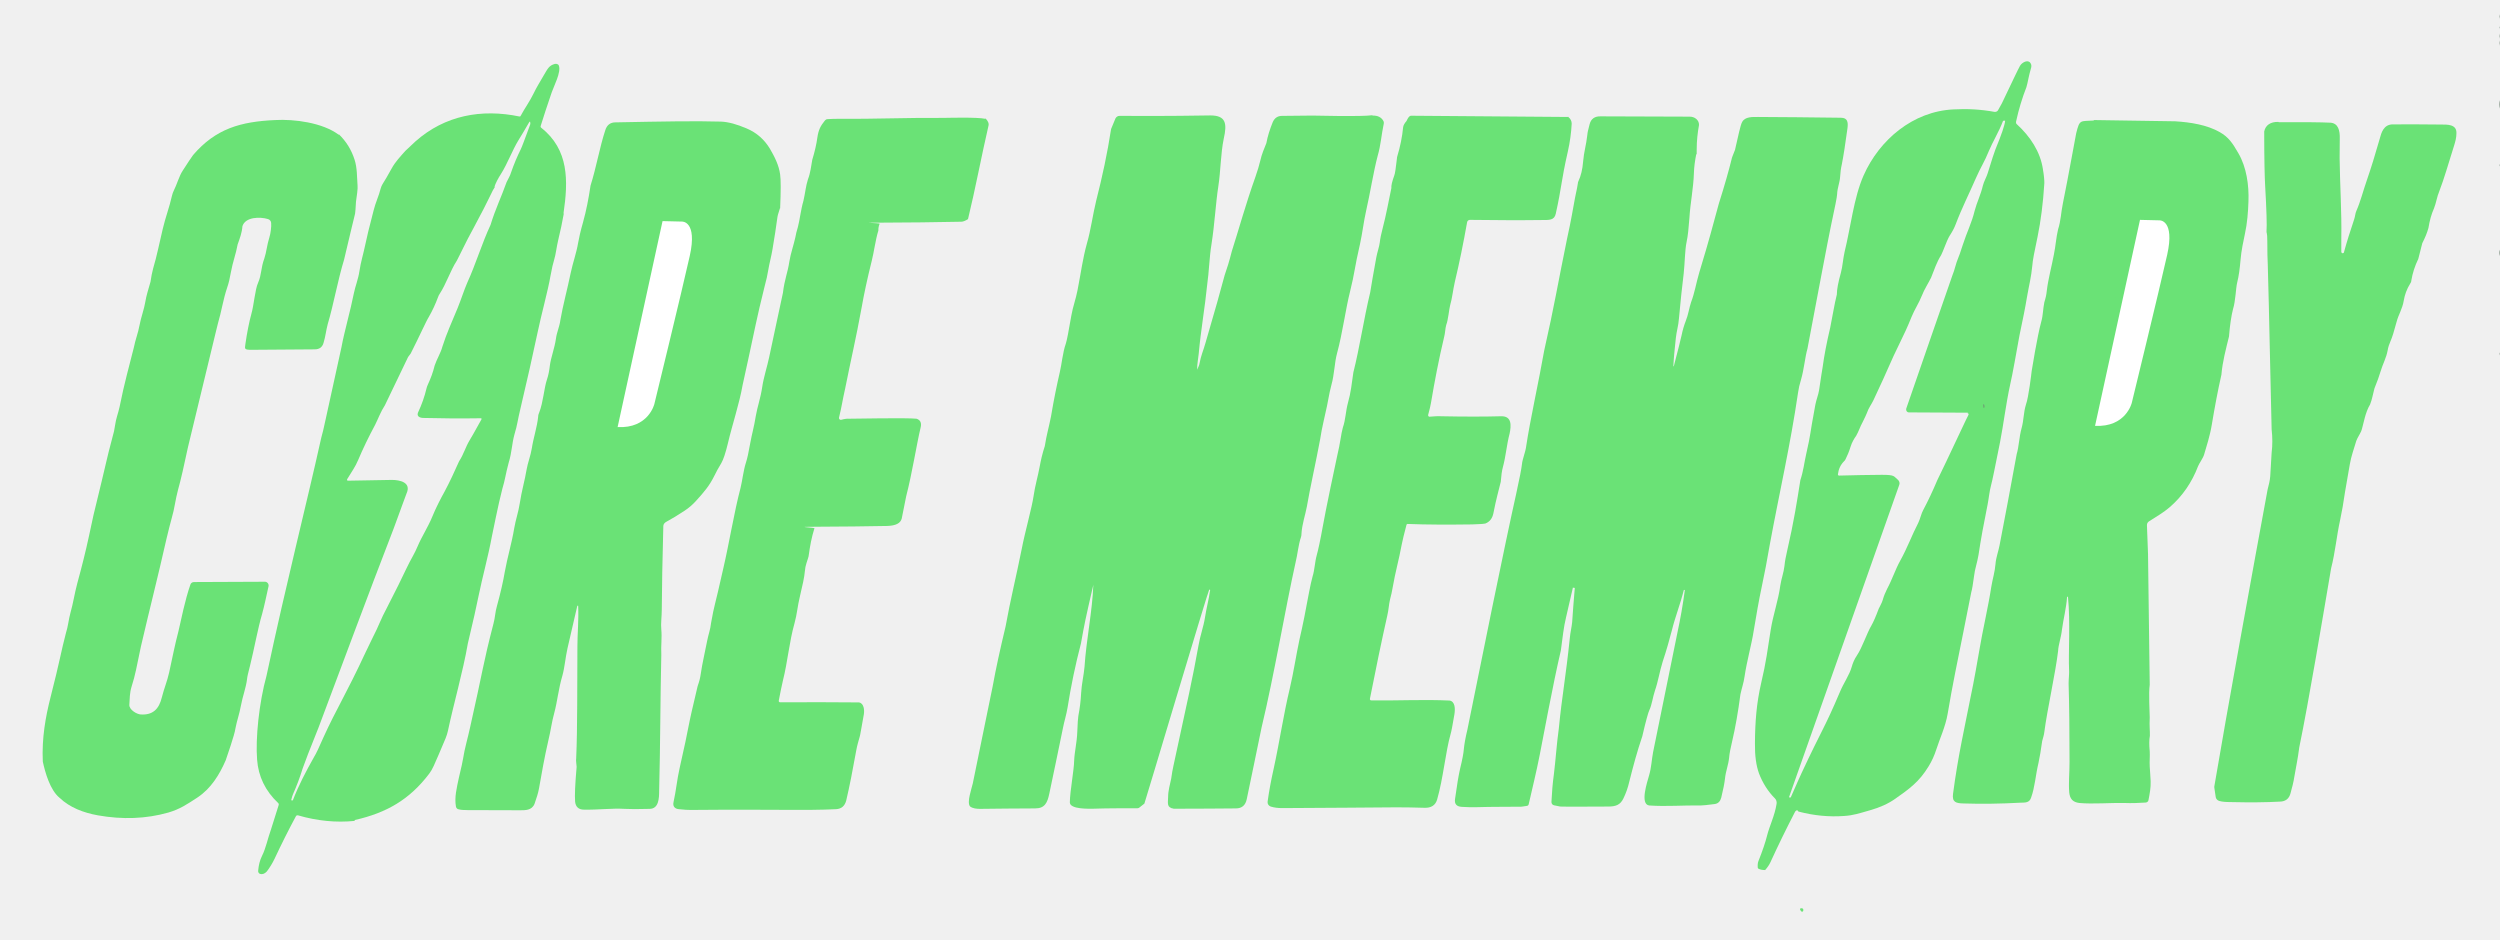
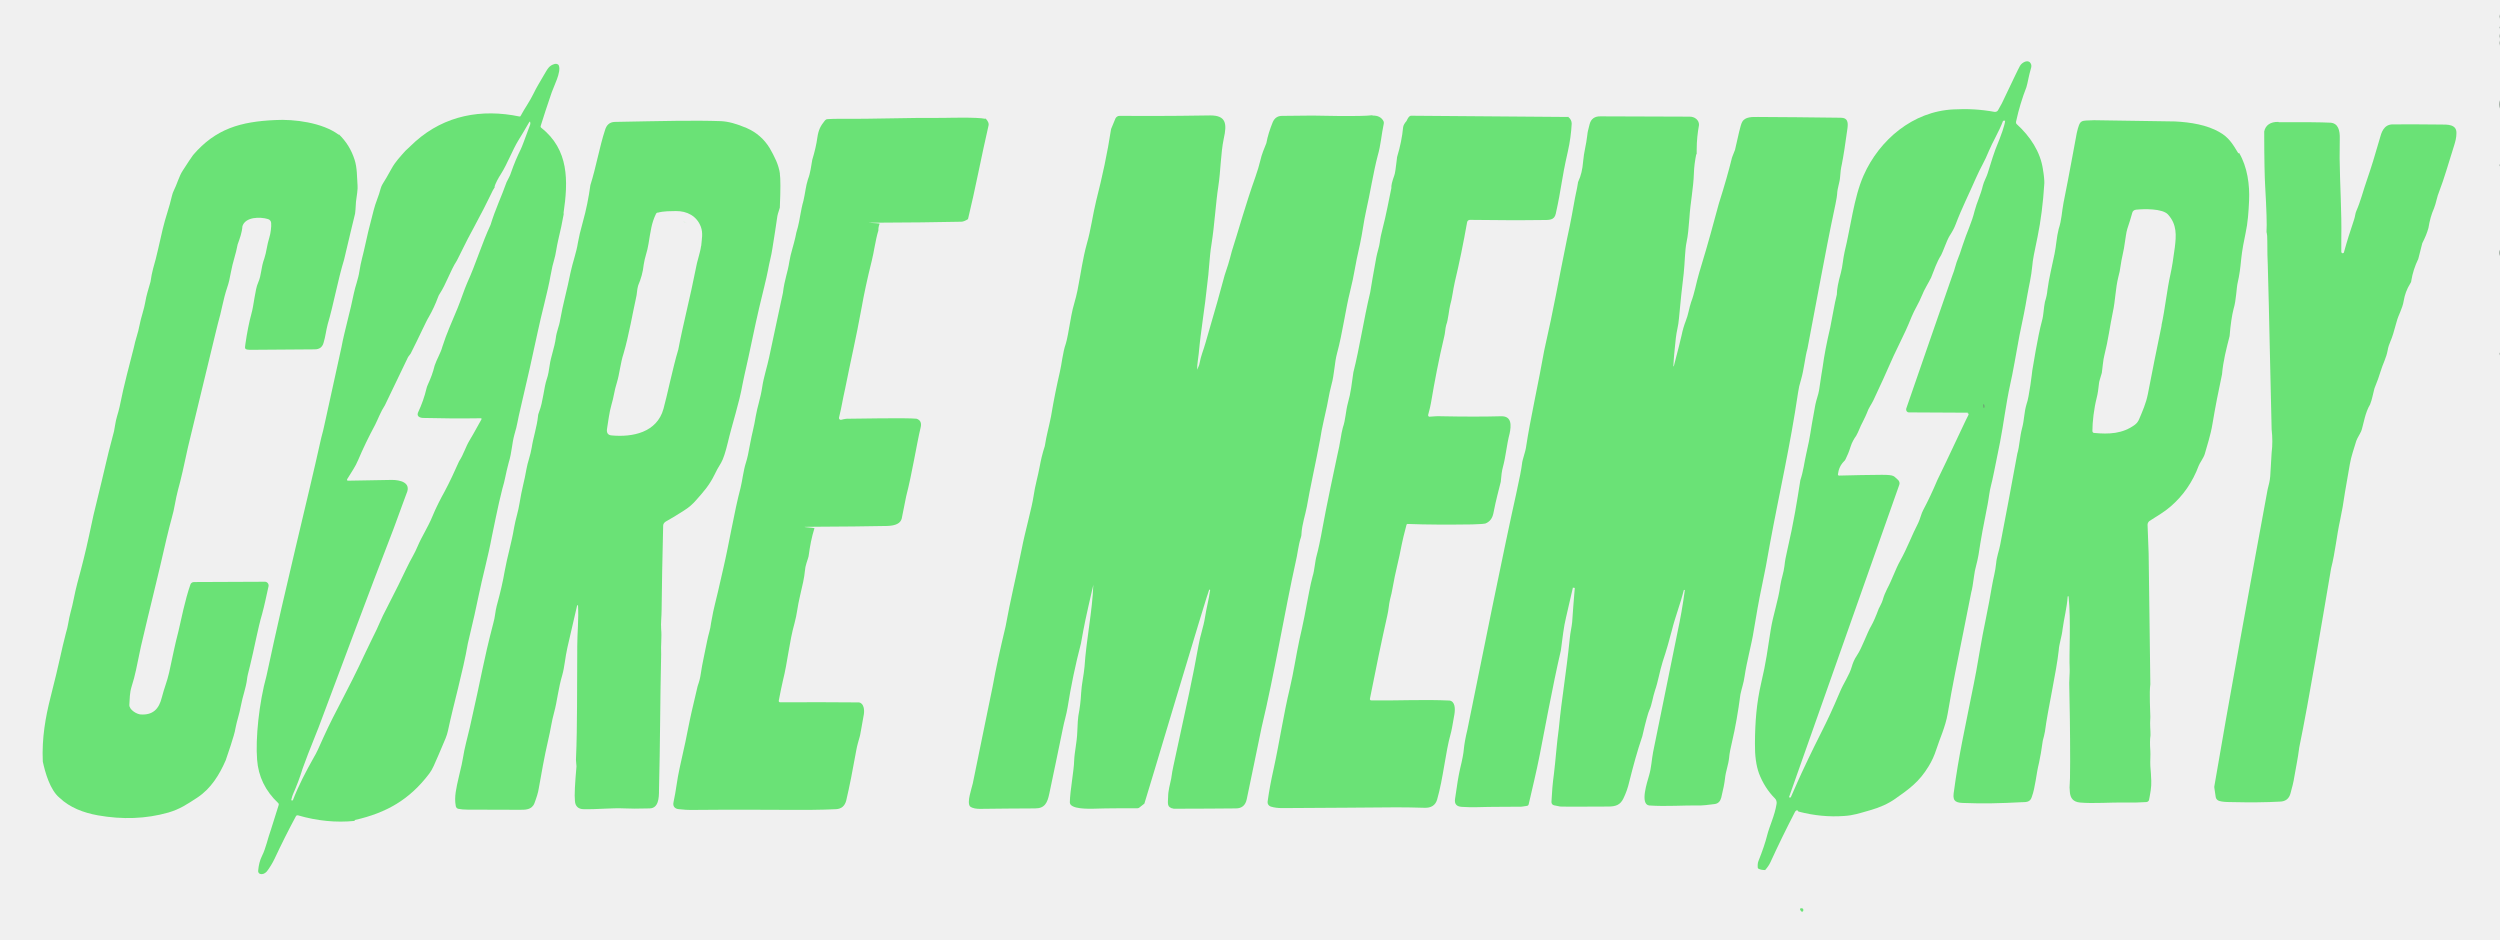
<svg xmlns="http://www.w3.org/2000/svg" id="Layer_1" version="1.1" viewBox="0 0 1618 608">
  <defs>
    <style>
      .st0 {
        fill: #345338;
      }

      .st1 {
        fill: #6ae276;
      }

      .st2 {
-         fill: #fff;
+         fill: #4f9c51;
      }

      .st3 {
-         fill: #4f9c51;
+         fill: #6da773;
      }

      .st4 {
-         fill: #6da773;
+         fill: #1d3f24;
      }

      .st5 {
-         fill: #1d3f24;
-       }
- 
-       .st6 {
        fill: #356b31;
      }
    </style>
  </defs>
-   <path class="st5" d="M1618,9.2v3c-.2-1-.2-2,0-3Z" />
-   <path class="st5" d="M1618,17v1.6c-.2-.5-.2-1.1,0-1.6Z" />
-   <path class="st5" d="M1618,21.7v3.3c-.2-1.1-.2-2.1,0-3.3Z" />
-   <path class="st5" d="M1618,26.1v3.5c-.2-1.2-.2-2.3,0-3.5Z" />
-   <path class="st5" d="M1618,49.8v5.8-5.8Z" />
-   <path class="st5" d="M1618,64.8v5.5c-.3-1.8-.3-3.7,0-5.5Z" />
+   <path class="st4" d="M1618,9.2v3c-.2-1-.2-2,0-3Z" />
+   <path class="st4" d="M1618,17v1.6c-.2-.5-.2-1.1,0-1.6Z" />
+   <path class="st4" d="M1618,21.7v3.3c-.2-1.1-.2-2.1,0-3.3Z" />
+   <path class="st4" d="M1618,26.1v3.5c-.2-1.2-.2-2.3,0-3.5Z" />
+   <path class="st4" d="M1618,49.8v5.8-5.8Z" />
+   <path class="st4" d="M1618,64.8v5.5c-.3-1.8-.3-3.7,0-5.5Z" />
  <path class="st1" d="M364.9,138.2c-1,5.7-2.2,11.2-3.5,16.6-1.2,4.9-1.6,9.6-2.8,13.5-.6,1.8-1.4,5.2-2.3,10.1-1.5,9.2-6.1,25.6-8.4,36.9-4.4,20.3-5.4,25-11.2,49.7-1.5,6.1-2,10.6-3.6,15.6-2,7.1-1.6,11.4-4,19.3-1.7,6.2-2.3,11.1-4,16.5-2.7,10.3-6.3,28.9-6.8,31-2.3,12.5-6.1,26.2-8.4,37.5-1.4,6.9-3.7,17.4-7.1,31.5-3.2,18.5-9.4,39.9-12.9,56.6-.3,1.6-.9,3.2-1.5,4.8-3.3,7.8-5.8,13.8-7.7,17.9-.9,2-1.9,3.7-2.9,5-12.7,16.8-27.7,25.4-48.1,30-.1.2-.2.3-.3.6-11.9,1.2-24.1,0-36.5-3.6-.6-.1-1.1,0-1.4.6-4.8,8.9-9.4,18.1-13.8,27.5-1.4,2.9-3.1,5.7-5,8.2-1.5,1.6-2.9,2-4.4,1.6-.8-.3-1.4-1.2-1.2-2.2.3-3.5,1.1-6.7,2.5-9.5,2.5-5,3.7-11.3,5.7-16.8l5.1-16.2c.1-.5,0-.8-.3-1.1-8.4-7.9-12.9-17.3-13.7-28.1-1.1-13.6,1.2-36.7,6.1-54.4,12.9-60.5,26-111.5,35.4-153.9.8-2.7,1.7-6.6,2.7-11.3,6.7-30.6,10.2-46.4,10.4-47.4,1.9-10.3,5.9-24,8-34.8.9-4.5,2.9-9.4,3.6-14.3.9-6.1,2.6-11.3,4-18.1.6-3.1,2.3-10.2,5.2-21.3,1.2-5,3.4-9.4,4.6-14.3.2-.9.7-1.8,1.1-2.6,1.5-2.3,3.5-5.8,6-10.3,2.2-4.1,5.7-7.8,8.8-11.3l6.6-6.2c19.1-16.9,42.8-21.2,67.3-16.1.2,0,.6,0,.7-.3,2.8-5.2,6-9.5,8.6-14.9,1.2-2.6,3.5-6.5,6.5-11.6,2.4-4,3.3-6.2,7-7.2,1.1-.3,2.4.1,2.7,1.1,1.6,4.1-3.3,13.4-4.6,17.2-2.9,8.5-5.3,15.7-7.2,21.9-.1.3,0,.8.3,1,18.1,14.3,17.6,34.4,14.5,55.5l.2.2ZM320.4,120.8c-.8,1.1-1.9,3.2-3.3,6.2-1.9,4-5.5,11.1-11,21.3-4.3,7.7-8.7,17.2-10.5,20.5-4,6.1-6.9,15.1-11,21.3-.5.7-.8,1.4-1.1,2.2-1.6,4.3-3.5,8.5-5.9,12.7-1.7,2.6-6.1,12.6-11.8,23.8l-1.2,1.6c-.2.3-.5.6-.6.9l-14.9,31c-2.7,4.1-4.3,8.6-6.3,12.6-4.4,8.2-8,15.7-10.9,22.6-1.9,4.6-4.3,7.8-7.2,12.6-.3.5,0,1.1.6,1,6.7-.1,16.1-.3,28.3-.5,5.2,0,12.8,1.6,9.5,8.8-.2.7-3.1,8.2-8.3,22.6-17,43.9-33.5,88.7-48.5,128.5-5.9,14.6-9.3,23.6-10.4,26.8-1.8,5.9-4,11.6-6.3,16.8-.3.7-.7,1.9-1.1,3.6,0,.1,0,.3.2.3h.7s.2,0,.2-.2c3.6-9.4,8.5-18.7,13.5-27.6,1.5-2.4,3.5-6.7,6.2-12.9,8.5-18.7,14.5-27.6,27.3-55.1,2.7-5.5,4.1-8.5,4.2-8.7,5.1-9.9,4.6-10.8,10.5-21.9,4.8-9.3,8.7-17.2,11.7-23.6,2.7-5.8,5.4-9.7,7.5-14.9,2.3-5.5,6.7-12.3,9.4-19,2.2-5.4,5.5-11.8,7.7-15.7,3.5-6.5,6.5-13.1,9.5-19.8,3.1-4.8,4.2-9.3,6.8-13.6.6-.9,3.2-5.4,7.7-13.6.2-.3,0-.8-.5-.7-13,.2-25.4.1-36.9-.2-2.5,0-4.6-1-3.7-3.4,2.5-5.3,4.3-10.5,5.5-15.6.2-1,.6-1.9,1-2.8,1.8-3.9,3.3-7.9,4.3-12.1,1.4-4.2,4-8.3,5-12.2,2.8-8.8,5.9-15.4,9.9-25.1,2.4-5.9,4-11.2,6.2-16.3,5.5-12,9.5-25.5,15.1-37.5,3.1-10.2,7-18.1,10.4-27.7,1.2-2.3,2.3-4.3,2.8-6,2-5.8,4.2-10.9,6.3-15.1.6-1.1,2.6-6.5,6.1-16,.2-.5.2-1.1,0-1.8,0-.2-.3-.2-.5,0-2.7,4.8-5.2,8.8-7.2,12.1-3.7,6.1-7.2,15.3-11,21.3-2.2,3.4-3.6,6.2-4.4,8.6h.5Z" />
  <path class="st1" d="M1322.1,109.2c.8,4.3,1,7.4,1,9.3-.8,13-2.3,24.6-4.4,34.8-2,9.3-3.2,15.5-3.4,18.7-.7,7.4-2,12-3.3,19.5-1.6,9.5-2.6,14-5,25.6-1.9,10.4-4.5,25.4-6,31.7-2.7,12.2-4.3,25.8-6.6,37.5-3.2,16-5,25-5.7,27.4-1.2,4.5-1.5,8.6-2.3,12.7-2.5,12.3-4.5,23.2-5.9,32.7-.8,5-2.4,9.1-2.9,13.8-.7,5-1.2,8.5-1.8,10.4-.2.7-1.9,9.3-5.1,25.7-3.2,16.1-7.2,34.9-10.2,53.1-1.4,8.2-5.2,16.3-7.2,22.6-1.4,4.4-3.1,8-5,11.1-6.2,10.3-12.8,14.9-21.6,21.1-4.5,3.2-10,5.7-16.4,7.5-7.1,2-10.6,3.3-16.8,3.7-9.6.7-19.4-.2-29.3-2.8-.2,0-.5-.2-.6-.5-.5-1-1.7.2-1.9.7-5.8,11.2-11.1,22.1-15.9,32.6-.8,1.7-1.9,3.3-3.4,5-1.5,0-2.9-.2-4.2-.8-.3-.1-.6-.5-.6-.8-.1-1.7,0-3.2.5-4.3,2.7-6.8,4.5-12.2,5.5-16.2,1.6-6.5,4.9-12.7,6.2-20.7.2-1.2-.1-2.6-1-3.5-4.5-4.5-8-10-10.4-16.3-1.8-5-2.7-11.4-2.6-19.3.1-14.2,1-25.9,4-39,3.3-13.9,4.2-21.9,6.2-34.5,1.5-9.6,5-19.4,6.2-28.7.7-4.6,2.2-8.3,2.7-12.7.3-3.1.9-6.2,1.7-9.6,4.5-19.6,6.3-31.5,8.6-46,2-6,2.5-11.3,3.7-16.5,3.6-16.1,1.7-9.3,6-32.3.6-3.1,2-6.7,2.4-9.3,1.2-8.3,2-13.2,2.3-14.9,1-7.4,2.6-15.9,4.9-25.6,1.6-7.7,2.6-14.7,4.3-21.5,0-3.2.9-7.9,2.6-14,1.1-3.9,1.4-9.1,2.4-13.5,3.9-15.7,6-35.3,12.3-49.5,10.2-23.1,32-41.6,58.3-42.8,8.9-.5,17.7,0,26.4,1.6.9.1,1.8-.2,2.3-1,.8-1.4,1.6-2.8,2.5-4.5,6.6-13.8,10.4-21.9,11.7-24.2.9-1.8,4.5-4.3,6.5-2.3.8.9,1.1,2,.8,3.2-2,7-2,9.1-3.1,12.8-2.7,6.9-5,14.4-6.7,22.3-.1.7,0,1.4.6,1.8,8.4,7.7,15.2,17.7,16.8,29.2v-.5ZM1273.8,267.1l-38.4-.2c-1.2,0-2-1.2-1.7-2.4,12.1-35.3,18.7-53.8,29.9-86.3,1.5-3.5,2.2-7.7,3.7-11.1.6-1.4,1.6-4.1,2.9-8.3,2.8-8.7,5.9-14.5,7.8-22.4,1.4-5.4,4-10.5,5.3-16.2.6-2.6,2.6-6.1,3.1-8,2.7-8.8,4.4-13.9,5-15.4,4-9.7,6.1-15.9,6.3-18.5,0-.1,0-.2-.2-.2h-.3c-.3-.1-.7,0-.9.3-2.4,6.5-6.8,13.7-9.1,19.3-2.7,6.8-5.2,10.3-8.4,17.6-4.4,10.1-9.3,19.8-13.1,29.9-.9,2.4-2.2,4.8-3.9,7.4-.8,1.2-2.3,4.6-4.5,10.3-.3.7-.7,1.5-1,2.2-2.9,4.6-4.5,9.6-6.5,14.6-2,4-4.3,7.4-6,11.7-1.7,4.4-4.8,9.1-6.6,13.6-2.7,6.7-5.1,11.8-7,15.6-7.9,16.1-6.8,15.3-17.7,38.4-1.4,2.9-3.3,5.3-4.2,8.2-.3.9-1.4,3.1-2.9,6.2-1.4,2.4-2.4,5.7-4,8.5-1.4,2-2.8,4.3-3.7,7.2-1,3.3-2.2,6-3.3,8.2-.2.5-.6.9-.9,1.2-2.3,2.3-3.6,5.1-4,8.5,0,.5.3.8.8.8,9.5-.2,18.8-.5,27.6-.5s7.6,1,10.3,3.1c1,.8,1.5,2.2,1,3.4l-71.3,202c0,.1,0,.2.1.3h.3c.2.2.6,0,.7-.1,4.1-9.2,6.3-14.4,6.9-15.5,13.7-29.4,14.6-28.4,25-52.9,2.2-5.3,6.1-10.9,7.5-15.9.7-2.6,1.8-5.1,3.4-7.5,3.6-5.4,6.3-14.2,9.5-19.6,1.1-1.9,2.7-5.5,4.6-10.6.6-1.4,2-3.6,2.6-5.7.7-2.5,1.7-4.9,2.8-7.1,3.4-6.3,5.3-12.5,8.4-18.1,4.8-8.6,7.5-16.4,11.8-24.7,1.2-2.4,2-6.2,3.2-8.3,3.1-5.8,6.1-12.2,9.2-19.5,3.9-8,5.1-10.5,18.3-38.5.7-1.5,1.4-2.7,1.8-3.6.2-.5,0-1.1-.7-1.1l.2-.2Z" />
  <path class="st0" d="M1618,71.4v14.6-14.6Z" />
-   <path class="st5" d="M1618,90v10.6-10.6Z" />
+   <path class="st4" d="M1618,90v10.6-10.6Z" />
  <path class="st1" d="M888.2,74.8c3.4-.1,5.8,1,7.2,3.6.2.5.3,1,.2,1.5-1.6,7.5-1.9,13.8-3.9,20.7-2.8,10.5-5,24.8-7.6,36.1-1.5,6.6-2.3,13.9-3.9,21.2-3.6,15.5-3.4,18.7-6.5,31-2.8,11.1-4.8,26.6-8.4,39.9-1.6,5.8-1.7,13.6-3.6,20.3-.5,1.6-1.5,6.1-2.9,13.8-1.2,6-3.3,13.8-4.4,21.4-2.5,13.6-6.9,33.3-8.6,43.6-1,5.4-3.2,11.6-3.5,17.8,0,.7-.1,1.2-.3,1.9-1.7,4.9-2.2,11.2-3.5,16.4-6.9,31.1-13.8,72.7-22,106.8-3.5,17.3-6.8,32.8-9.6,46.4-.8,4-3.2,6-7,6-11.9.1-23.8.2-35.6.2s-3.3,0-4.8-.1c-4.5-.6-3.6-3.5-3.5-7.4,0-4.2,1.2-8,2-12,.5-3.3.9-6.1,1.5-8.5,9.1-41.9,12.5-57.1,16.2-77.8,1-6,3.3-12.3,4.1-17.6,1.1-7,2.4-11.2,3.4-18.1,0-.2-.3-.3-.6-.3-.5-.1-41.7,138.2-41.9,138.3,0,.1-.1.3-.2.3l-3.3,2.6c-.3.2-.7.3-1.1.3-10.3,0-19.8,0-28.5.3-2.6,0-15.2.5-15.2-4.1.1-7.4,2.7-20.8,2.8-27.1.2-5.3,1.8-12.1,2-18.2.2-5.9.5-9.4.7-10.6,1-5.3,1.6-10.2,1.8-14.7.3-5.8,1.7-11.6,2.2-17.1,1.1-17.3,5.1-36.1,5.7-53.1h0c-5.4,23.4-5.7,25.1-8,37.9-3.6,13.8-6.5,27.7-8.7,41.7-.7,4.3-2.2,9.1-2.9,12.8-2.9,14.5-6,28.8-8.9,42.8-1.2,5.8-2.9,9.5-9.1,9.5-12.3,0-24.2.2-35.7.3-2,0-4.8-.2-6.5-1.6-2.2-2.6,1-11.3,1.8-14.9,4.4-22.1,8.5-41,12.9-63,2-11.1,4.8-23.9,8.3-38.5,3.1-17.2,7.1-33.3,10.5-50.4,2-10.5,6.6-26.8,7.6-33.9,1-7,2.8-12.7,4-19.3.7-3.9,1.7-8.3,3.3-13.2,1-6.7,2.8-12.9,4-19.1,1.9-11.4,3.9-20.9,5.7-28.7,1.2-4.9,1.9-12.9,3.9-18.5.6-1.7,1.8-7.8,3.6-18.3,1-5.7,2.9-10.6,4-16.4,2.3-11.8,3.3-20.2,6.1-30.3,2.5-8.6,3.7-18.3,6-27.7,3.9-15.3,7.2-30.5,9.6-46.2l2.8-6.8c.5-1,1.5-1.7,2.6-1.7,18.9,0,28,.2,58.8-.3,10.3,0,10.9,5.4,8.7,15.1-2,9.7-2,21.3-3.5,30.8-1.7,10.9-2.4,24.7-4.4,37.3-1.4,8.3-1.6,18.1-2.8,26.3-1.4,14.2-4.1,29.3-5.5,44.8-.2,2.4-1.1,6.8-1,10.3h0c.5-1.4,1.4-2.8,1.6-4.4.8-4.5,2.5-8.4,3.6-12.3,8.5-29.4,8-27.5,12.6-44.5,1.5-4.2,3.1-9.4,4.6-15.4,4.4-13.7,8.9-30.2,15.3-48.2,1.4-4,2.4-7.4,3.1-10.3,1.1-4.9,2.6-7.9,4-11.6.8-4.4,2.2-8.8,4.1-13.5,1.1-2.6,3.1-4.1,6-4.1s8.3-.1,19.7-.2c1.8,0,31.1.8,38.6-.2l.5.2Z" />
  <path class="st1" d="M219.3,86.9c4.8,4.6,8.2,10.2,10.2,16.5,1.7,5.3,1.5,11.2,1.9,16.5.3,2-.5,6.9-1,10.6-.2,4.5-.5,7.1-.6,7.8-1,4.1-3.4,13.9-7.1,29.7-4.2,13.8-6.8,29.1-10.6,41.8-1.1,4.2-1.4,7.8-2.7,12.1-.8,2.8-2.7,4.2-5.7,4.2-22.4.2-36.1.3-40.9.3s-4.4-.6-4-3.6c1.1-7.6,2.4-14.2,3.9-19.7,1.6-5.5,2.4-15.9,4.3-20,2.4-5.4,1.7-9.4,4.1-15.9,1.4-4.2,1.7-8.8,3.2-13.4.9-2.7,1.4-7.4,1.2-9.4,0-1.2-.9-2.3-2-2.6-5.1-1.6-14.7-1.5-16.6,4.6-.3,4.2-1.7,7.9-3.1,11.8-1,5.8-3.3,11.9-4.3,17.7-.7,4-1.5,7.5-2.5,10.3-2.6,7.7-3.6,15.2-6,23.3,0,.3-.7,2.5-1.6,6.5-5.9,24.5-11.8,48.7-17.7,73.2-2.5,11.8-4.6,21.1-6.5,27.9-1.7,6.2-2.2,12-4,18-.9,3.2-2,7.6-3.4,13.4-5.3,23.6-11.1,46.2-16.6,69.9-2.8,13.2-3.5,18.1-6.1,26.2-1.2,3.9-1.1,7.5-1.4,11.6-.1,3.2,4.9,6.1,7.4,6.2,7.9.5,11.8-3.6,13.6-10.9,1.5-6,3.5-10.5,4.8-16.4,2.3-10.5,3.7-17.9,6-26.6,1.8-7.7,4.2-20,7.7-30.1.3-1,1.2-1.7,2.4-1.7l45.9-.2c1.5,0,2.6,1.5,2.3,2.9-1.7,7.6-2.6,12.3-4.2,18.1-2.7,9.1-5.2,23-7.7,33-1.2,4.6-1.9,7.6-2,8.9-.6,5.5-2.9,11.3-4,17.4-1,5.5-2.5,9.3-3.5,14.5-.5,4.2-5.8,19.1-6.3,20.7-4.1,9.5-9.6,18.3-18.1,24-7,4.6-11.6,7.7-19.1,9.9-14.5,4.1-29.7,4.6-45.5,1.8-9.5-1.7-18.3-5.1-24.9-11.4-6.1-5-9.3-16.4-10.8-23.4-.7-15.3,1.8-28.9,4.9-41.2,6.3-24.6,6.9-30,10.1-42.1,1.4-4.3,1.7-8.7,2.9-13,1.8-6.3,2.6-12.3,4.5-19.4,2.8-10.2,5.4-20.5,7.6-30.8,1.5-6.8,2.4-11.1,2.8-13,9.5-38.8,8-34.3,12.1-49.7,1-3.4,1.6-6.2,1.9-8.6.6-4.4,2-7.6,2.9-11.8,3.1-15.6,6.3-26.6,9.2-38.3,1.1-5.5,2.8-9.5,3.7-14.5.8-4.5,3.1-10.9,3.7-14.9.7-4.5,2.2-8.8,3.4-13.2.5-3.3,1-6.1,1.7-8.6,2.5-8.4,3.9-15.9,6.2-25.5,1.8-7.7,4.2-13.7,6-21.6.2-1.1.7-2.3,1.2-3.4,1.9-3.6,3.4-9.4,5.9-13.1,3.2-4.9,5.3-8.2,6.6-9.9,14.6-17,30.7-21.6,53.1-22.6,12.1-.7,30.6,1.6,41.1,9.5h.1Z" />
  <path class="st1" d="M637.9,76.7c1.6,1.7,2.3,3.3,1.8,4.9-4.3,18.5-8.5,40.9-13.2,60.2-1.7,1.1-3.2,1.7-4.3,1.7-17.2.3-34.5.6-51.9.6s-.8.2-1,.7c-.6,1.5-.9,2.9-.8,4.3-2,6.6-2.9,14.3-4.3,19.7-2.8,11.2-5,21.4-6.6,30.5-3.7,20.3-6.7,32.5-10.6,52.1-1.8,7.9-2.2,11.7-4,18.9-.2.8.6,1.6,1.4,1.4,2.2-.6,3.9-.8,5-.7,3.5,0,37.6-.7,43.8,0,2.4.8,3.3,2.6,2.7,5.4-2.7,11.2-5.5,29.7-9.4,44.7l-2.9,14.5c-.8,3.1-3.9,4.6-9.3,4.8-13.7.2-29,.5-45.8.5s-1.1.5-1.4,1c-1.8,5.7-2.9,11.6-3.7,17.6,0,.6-.6,2.3-1.5,5.1-.5,1.4-.8,3.1-1,5.2-.3,3.6-1.5,9.1-3.2,16.2-1.6,6.5-1.8,11.3-3.5,17.4-3.4,12-4.4,24.8-7.5,37.1-.9,3.9-1.8,8.2-2.7,13.1,0,.5.3.9.8.9h4.1c9.9-.1,36.8,0,47,.1,3.3.5,3.6,5.1,3.2,7.6-1.6,8.9-2.4,13.8-2.7,14.6-.8,2.9-1.6,5.4-2.2,8.7-2.3,12.8-4.4,23.6-6.5,32.5-.9,3.6-3.1,5.5-6.6,5.7-20.3,1-37.8,0-94,.5-1.7,0-4.3-.1-7.7-.5-2.7-.2-4.1-1.9-3.5-4.5,1.8-8.2,2.2-14.4,4-22.3,2.7-11.8,4.9-22.2,6.6-31.1,1.4-6.8,3.4-14.5,5-21.7,1-2.8,1.7-5.4,2-7.8,1-7.1,2.9-14.7,4.1-21.2.8-4.3,2.2-7.8,2.6-11.9,2.3-12.9,2-8.8,7.8-34.8,4.1-17.6,7.1-36.8,11.3-52.7,1.2-4.9,1.8-11.1,3.5-16.4.8-2.4,1.7-6.5,2.7-12.2,1-5.7,2.6-11.1,3.6-17.6,1-6,3.2-12,4.2-19,.9-6.2,3.3-13.5,4.5-19.3,4.9-22.5,5.8-27.7,8.9-41.6,1.1-9.1,3.1-13,4.2-20.5.8-5,2.8-10.6,3.9-15.7.2-1.6.8-3.7,1.6-6.5,1.2-4.4,1.9-11.3,3.6-17,1.1-4.6,1.5-9.6,2.9-13.8,1.7-4.4,2-8.5,2.8-12.7,1.6-5.2,2.7-10,3.3-14.4.7-4.8,2-7.5,4.8-10.9.5-.6,1.1-1,1.9-1,2.8-.2,5.1-.2,6.9-.2,22.8.2,45.1-.8,68.1-.6,1.1,0,21.9-.6,27,.6v-.2Z" />
  <path class="st1" d="M1015,75.7c1.5,1.2,2.2,2.7,2.2,4.3-.3,5.9-1.1,11.9-2.5,18.1-4.3,18.8-4,23.2-7.8,40.2-.9,4.3-4.3,4.1-8.6,4.1-14.8.2-30.5.1-47-.1-.9,0-1.7.7-1.8,1.6-2.4,13.5-5,26.3-7.9,38.4-1.2,5.1-1.7,10.6-3.1,15.4-.6,2-1.2,9.3-2.5,12.6-.7,2.4-.6,5.1-1.4,8-3.4,14.2-6.1,28.4-8.5,42.6-.2,1.6-.9,4.1-1.8,7.6-.1.6.2,1,.7,1.2,2.5-.1,5-.5,7.8-.3,14.9.3,27.9.3,38.7,0,7.1-.2,6.6,6.1,5.5,11.3-1.9,7.1-2.4,14.6-4.3,21.5-.7,2.5-1.1,5.7-1.4,9.6-1.2,5.2-2.9,10.6-4.8,20.5-.7,3.3-2.4,5.4-5.1,6.5-.7.2-3.6.5-8.6.6-15.3.2-29.3.2-41.9-.3-.2,0-.5.2-.6.5-1.6,6-2.6,10.3-3.1,12.8-1.7,9.4-4.3,18.5-5.8,27.5-.5,2.7-1,5.4-1.7,7.8-.9,3.6-.9,6.7-1.8,10.5-3.9,17.3-7.6,35.4-11.3,54.1,0,.6.3,1,.9,1,18.9.2,34-.7,50.7.1,3.5.6,3.7,5.2,3.1,8.9-1.2,7.1-2,11.3-2.4,12.5-3.4,12-4.8,28.8-8.8,42.7-1.1,3.7-3.9,5.5-8.3,5.3-6.3-.2-12.3-.3-18.1-.3-18.6.2-43.1.3-73.8.5-2.8,0-5.3-.3-7.5-1-1.4-.5-2.2-1.8-2-3.2,1-7.4,2.4-14.5,3.9-21.2,3.7-16.8,6.5-35.7,10.4-51.8,2.5-10.5,4.2-22.1,6.3-31.8,2.2-9.4,4.2-19.6,6.2-30.6.8-4.2,1.6-7.7,2.3-10.3,1.4-4.5,1.4-9.1,2.7-13.8.9-3.2,2.3-9.6,4.1-19.6,1.1-6.6,8.5-42.2,9.2-45,1.9-7.6,2.4-13.9,3.6-18,1.8-5.1,1.8-10.6,3.3-16,1.9-6.7,2.4-12.1,3.5-19.7,4-15.7,6.7-34.3,10.9-51.8.7-4.4,2-12.1,4-22.9.6-3.1,1.9-6.9,2.2-9.4.3-2.7.9-5.5,1.7-8.5,2.4-9.1,4.3-19.6,5.8-26.7-.2-1.5.5-4.3,1.9-8.2.5-1.2,1-4.9,1.7-11,0-.6.1-1,.3-1.6,1.8-6,3.1-12.2,3.7-18.5.1-1.2.9-2.6,2.2-4.1.7-1.4,1.5-3.3,2.9-3.4l101.5.8.2-.2Z" />
  <path class="st1" d="M1018,380.2c-1.4,6-2.8,12.3-4.4,19.1-1.7,6.9-2.3,13.7-3.4,21.6-5.4,23.1-11.4,56.3-13.7,67.7-2.2,11.3-4.8,21.6-7.1,31.8-.1.7-.7,1.2-1.4,1.2-1.7.2-2.8.5-3.5.5-7,.1-18.7,0-28.4.3-3.5.1-6.9,0-10.1-.2-3.3-.2-4.8-1.9-4.3-5.1,1.2-8.8,2.3-15.4,3.3-19.7,1.4-5.7,2.2-9.9,2.4-12.6.3-3.1,1-7.2,2.3-12.6,8.6-42.7,24.2-119.7,31.6-152.7,2.2-10,3.4-16.3,3.7-19,.3-3.4,2.2-7.6,2.7-11.4,2.6-17.4,8.3-42.7,11.7-62.2,6.6-29,9.1-44.7,14.7-71.9,3.2-14.6,3.4-17.3,5.3-27.2,1.1-5.1,1.7-8.2,1.8-9.2,0-.5.1-.8.3-1.2,1.7-3.6,2.7-7.8,3.1-12.9.5-6.2,2-10.6,2.7-17.1.1-1.6.7-3.9,1.5-7,.9-3.5,3.3-5.2,7.1-5.1,2.7,0,21.9.1,57.5.2,3.4-.1,6.3,2.2,6.2,5.4-.9,4.9-1.5,10.2-1.5,16s-.1,2-.3,2.9c-.8,4.2-1.4,8.3-1.5,12.1-.3,10-2.4,19.9-2.9,29.1-.5,6.6-1,11.8-1.8,15.4-1.2,5.7-1.1,13.2-1.9,20.5-1.1,9.3-2.2,19-3.1,29.4-.3,4.4-1.6,8.4-2,12.5-.8,7.4-1.4,13.5-1.6,18.2,0,.1.2.2.3,0,2.7-10.4,4.4-17.1,5-19.9.7-3.4,1.6-6.5,2.7-9.3,1.7-4.2,2.2-8.5,3.5-12.3,2.3-6,3.2-12.1,5.2-18.9,7.1-23.4,8.2-28.4,12.7-44.7,3.9-12.3,6.6-22,8.3-28.9,0-.5.8-2.5,2.2-6,1.9-8.4,3.6-16.4,4.6-18,1.9-3.6,6.8-3.3,10.4-3.3,15.4.1,33.2.2,53.5.5,4.3,0,4.8,2.8,4.3,6.7-1.4,10.3-2.6,18.1-3.7,23.6-.6,2.5-.9,5.2-1.1,8.2-.2,3.3-1.8,7.1-1.9,10.8,0,1.8-1.5,8.8-4.1,21.1-.9,3.9-10.6,55-15.1,79-1.6,5.5-2.2,13.4-4.2,20.2-.9,2.8-1.5,5.5-1.9,8.3-5,34.2-12.3,65.8-18.3,98.4-1.8,10.5-3.4,18.9-4.8,25.3-2.9,13.9-3.4,17.7-5.7,31-1.1,7.4-4.4,19.3-5.8,28.9-.6,4.4-1.9,7.8-2.7,11.7-1.5,11.4-3.3,21.7-5.4,30.6-1,4.2-1.7,7.7-1.9,10.3-.5,4.9-2.2,8.7-2.7,13.7-.3,2.8-1.1,6.9-2.4,12.2-.6,2.2-1.8,3.9-4.4,4.2-4.6.6-7.6.9-8.9.9-11.3-.2-22,.8-33.4,0-6.1-.9-1.1-15.5,0-19.5,1.5-5.1,1.7-10.5,2.6-15.1,5-24.1,10.9-53.9,15.9-78.1,1.7-7.9,3.3-16.8,4.6-26.5,0-.1,0-.3-.2-.3h0c-.2,0-.5,0-.5.3-2,8.2-5.7,17.8-7.6,25.6-1.6,6.2-3.5,13-6,20.5-2,6.3-2.9,12.7-5,18.7-1.4,4.1-2,9.3-3.6,12.6-.7,1.4-2.3,7-4.6,17-3.3,9.7-5.9,19.3-8.5,29.7-.8,3.5-2,7-3.7,10.5-2,4.2-4.9,5.3-9.9,5.3-14.8,0-24.3.2-31,0l-4-.8c-1-.2-1.8-1.1-1.7-2.3.3-6.3.8-12.3,1.6-18,1.1-8.9,1.8-19.7,3.2-29.7,1.9-19.9,4.5-33.1,7.1-58.4.3-3.4,1.2-7,1.5-10.1.5-7,1-14.4,1.7-22.1,0-.1,0-.2-.2-.2h0c-.1,0-.2,0-.2.2l-.6-.3Z" />
-   <path class="st1" d="M504.8,134.7c-1,3.1-1.6,5.1-1.7,6.2-.8,5.9-1.8,12.6-3.1,20.2-.8,4.9-2,8.9-2.9,14.3-.3,2.2-1.1,5.7-2.4,10.6-5,20-6.3,27.7-10.1,45-2.4,10.9-3.7,17-4,18.3-2,11.6-6.8,26-9.5,37.6-1.5,6.2-2.9,10.5-4.3,12.9-1.8,2.9-3.3,5.7-4.4,8-3.3,6.7-6.9,10.8-11.6,16-2.3,2.6-5,5-8,6.9-4.1,2.7-8,5.1-11.9,7.2-.9.6-1.6,1.5-1.6,2.6-.6,22-.9,40.1-1,54.1,0,4.5-.7,9.1-.3,12.8.5,5.2-.3,10.6,0,16.4-.7,30.5-.6,57.1-1.4,88,0,5-.3,11.6-6.1,11.7-7.7.2-13,.2-16.1,0-8.6-.5-17.4.7-26.5.5-3.5,0-5.4-1.9-5.7-5.3-.3-3.7,0-11.2,1-22.4h0c0-1.2-.6-4.3-.3-5.3.9-20.6.6-46.5.8-72.9,0-7.8.9-17.1.5-25.9,0-.3-.5-.3-.6,0-1,4.4-3.2,13.6-6.3,27.3-1.4,6.1-1.8,12.3-3.3,17.7-2.6,8.8-3.3,16.9-5.2,23.9-1.7,6-2.3,11.6-3.9,18.1-2.5,10.8-4.4,21.6-6.1,31.3-.5,2.7-1.5,5.9-2.8,9.6-1.7,4.5-6.2,4.3-9.6,4.3s-13.4,0-33.7-.1c-2.4,0-4.3-.1-5.8-.5-.9-.1-1.6-.8-1.8-1.7-1.1-6.1.5-12.1,1.9-18.8,1.6-6.7,2.5-10.8,2.7-12.3,1-6.6,3.1-13.5,4.4-19.6,8.5-37.5,8.3-40.9,15.3-67.9,1-3.6,1.1-7.5,2.2-11.2,2.4-8.7,4.1-16.2,5.1-22.2,1.7-9.5,4.5-18.5,6.1-28.2.9-5.4,2.8-10.8,3.6-16.2,1.2-8,3.3-14.9,4.4-21.7.7-4.3,2.7-9.3,3.4-13.9,1-6.6,3.4-13.6,4.1-20.4,0-1,.3-1.9.7-2.8,2.6-6.6,3.1-15.7,5-21.3.9-2.6,1.5-5.7,1.9-9.2.6-4.8,3.1-11.3,3.9-17.2.6-4.4,2.3-7.6,2.9-12.2,1.6-9.3,4.5-19.8,6.6-30.1,1.4-6.8,3.7-12.8,4.9-19.9.5-2.9,1.5-7.4,3.1-13,2.2-7.8,3.7-15.9,4.9-23.9,3.7-11.6,5.9-24.8,9.5-35.7,1-3.4,3.2-5.1,6.3-5.2,31.8-.6,51.3-1,68.6-.5,4.8.2,10.3,1.7,16.8,4.5s11.3,7.2,14.8,12.9c3.1,5.3,5.9,10.8,6.7,16.8.5,3.3.5,10.6,0,22.1h0Z" />
-   <path class="st1" d="M1355.3,77.7l52.4.8c9.9.6,20.7,2.3,28.9,7,5.7,3.2,8.3,7.1,12.1,13.7,5.3,9.1,6.9,20.8,6.5,31.1-.2,6.8-.8,14.3-2.3,21.1-.8,3.6-2.4,11.3-2.8,16.6-.5,5.7-1.1,10.6-2.2,14.9-.9,3.6-1,11.8-2.7,17.2-1.1,4.3-2,10.2-2.6,17.7-2,8.2-4.2,16.3-4.9,24.7-2.4,10.6-4.4,21.4-6.2,32.2-1.1,7-3.7,15.1-5,19.5-.7,2.4-3.4,6-3.9,7.5-4,10.5-10.1,19.4-18.3,26.5-4,3.5-8.5,6-13.6,9.3-.8.6-1.2,1.4-1.2,2.4l.7,18.6c.3,19.6.9,64.7,1.1,84.7-.8,5.2,0,18.2,0,21.1-.3,6.1.2,8.4.1,11.9-.5,2.6-.5,6-.1,10,.2,3.1-.2,6.5,0,9.9s.5,6.6.6,9.5c.2,4.1-.7,8.5-1.4,12.2-.1.9-.9,1.5-1.7,1.6-4.5.3-9.2.5-13.8.3-8.8-.2-20.6.8-29.2,0-4.3-.5-6.2-2.7-6.6-6.9-.5-6.3.2-12.3.2-19.7,0-20.3-.2-37.1-.6-50.7,0-3.1.5-6.5.3-9.1-.5-9.7.9-31.3-.7-46.9,0-.3-.6-.3-.6,0-.5,7.2-2.4,14.3-3.3,21.1-.5,4.9-2.3,9.7-2.5,13.8-1.6,13.9-7.2,38.8-8.9,52.4-.2,2-.9,3.9-1.4,5.9-.8,5.8-1.6,10.5-2.4,14.2-1.9,7.9-2.3,15.7-4.8,22.5-1.1,3.4-3.9,3.1-6.8,3.2-12.9.7-25.3.9-36.8.5-5-.1-7.6-.8-6.9-6.2,3.4-25.5,7.1-40.9,13.1-71.2.8-3.7,2-11,3.9-21.6,2-12.3,5.7-27.7,7.8-41.4.8-4.9,2.3-9.5,2.7-14.7.3-4,2-8.6,2.6-11.9,2.8-14.3,7.5-39.4,11.1-59.1,1.4-4.5,1.6-11.1,3.1-16.5,1.6-5.7,1.2-10,2.9-15.6,1.7-4.4,3.6-20.7,3.7-21.7.2-1.1,3.6-22.5,6.2-31.9,1.2-4.1,1.1-8.4,2-12.6.8-2.5,1.4-5.1,1.6-7.6.9-7.5,3.3-16.3,4.6-23.4,1.1-5.2,1.4-10.8,2.7-16.2,1.8-5.5,1.9-11.1,3.1-16.8,3.5-17.1,8.3-44.1,8.6-45.3,2.3-9.2,2.5-7.7,11.3-8.3h-.1Z" />
  <path class="st1" d="M1474.8,79.1c16.1-.1,27.3,0,33.4.3,5.1.3,6.2,5.1,6.1,10,0,2.4,0,6.7-.1,13,.2,16.9,1.4,35,1.1,51.5v9.1c0,.5.5.9.9.9s.7-.2.8-.6c1.9-7,4.2-14.2,6.6-21.3.6-1.7.8-4.2,1.4-5.4,2.7-6.1,4.4-13,6.9-20.2,2.6-7.5,5.3-16.2,8.2-26.4,1.1-4.2,2.6-9.4,8.4-9.5,9.5-.1,19.9,0,31.1.1,4.2,0,10.5-.3,10.2,5.7,0,2.5-.6,5.1-1.5,7.9-4.3,13.6-6.2,20.7-9.6,29.6-1.5,3.5-2,7.5-3.4,11-1.8,4-2.9,8.3-3.6,12.7-.9,3.3-2.3,6.6-4,9.9h0c0,.1-2.6,10.2-2.6,10.2-2.2,4.5-3.7,9.2-4.5,14,0,.7-.3,1.4-.7,1.9-2.3,3.7-3.6,7.4-4.2,11.1-.8,5.1-3.5,9.3-4.6,13.6-1.6,6-2.9,10.3-4,12.7-.8,1.8-1.5,3.9-1.8,5.8-.9,5-3.1,8.7-4.5,13.4-.9,3.1-2.3,6.9-4.1,11.4-.9,3.4-1.5,7.1-2.8,10.3-3.1,5.1-4.2,12.3-5.3,16-.3,1.6-2.2,4.4-2.9,5.9-.2.5-.5,1-.7,1.6-1.6,5.4-3.3,9.9-4.2,15.2-1.5,8.4-2.5,14.4-3.1,17.9-1,6.9-2,12.8-3.1,17.8-2.4,10.9-3.2,21.1-5.9,31.6-5.2,30.5-14.5,86.4-20.6,115.8-1.1,8.4-1.9,11.4-3.2,19.1-.5,3.3-1.4,6.9-2.5,10.8-.9,3.4-3.2,5.2-6.7,5.3-8.8.5-19.6.6-32.3.3-2.9,0-5.3-.2-7-.7-1.2-.3-2.3-1.4-2.4-2.6l-.9-6.1v-.7c7.6-45.2,26-146.3,34.5-192.2.7-2.8,1.5-5.7,1.7-8.6.6-10,.9-14.9.9-15.2.6-4.8.6-9.9,0-15.1-.9-34.4-1.5-72.7-2.5-106.6-.2-3.6-.3-8.7-.3-15.2s-.7-5.1-.5-6.6c.3-3.7,0-13.6-.9-29.4-.3-5-.6-16.6-.6-35,.8-4.2,4.3-6.3,8.9-6.2h.3Z" />
-   <path class="st5" d="M1618,106.1v1.6c-.2-.5-.2-1.1,0-1.6Z" />
-   <path class="st5" d="M1618,118.9v17.6-17.6Z" />
-   <path class="st5" d="M1618,138.9v8.7-8.7Z" />
-   <path class="st1" d="M425.3,137.9c4.3-1.2,8.7-1,12-1.1,7.2-.1,13.6,3.2,16.2,10.2,1.5,4.2.6,7.7.2,12.5-.6,4.6-2.6,9.6-3.4,14.6-3.5,18-8.2,35.8-11.3,52.2-3.6,11.9-7.4,30.7-9.6,38.4-4.2,15.3-20,18.5-33.6,17.2-2.4-.2-3.4-1.7-2.9-4.5.6-3.7,1.5-10.9,2.8-15.2,1.6-5.2,1.8-9.1,3.6-14.7,1.7-5.5,2.2-12.3,4.3-18.7,3.4-11.6,6-26.8,8-35.7.7-2.5.6-5.5,1.4-8.2,1.8-4.2,3.1-8.6,3.6-13.5.7-4.9,2.4-8.6,3.1-13.4,1.4-8.3,1.9-13.5,4.9-19.6.2-.3.6-.7.9-.8v.2ZM418.1,271.7l5.3-9.6c1.5-4.1,3.1-12.9,3.9-16,6.2-23,12.1-51.4,14.9-62.7,1.7-4.6,1.9-11.6,3.7-16.5,1.7-4.9,2.4-10.2,1.8-14.6-.3-3.1-2-8.4-5.4-8.7-1.1,0-5.4-.1-12.9-.2-.3,0-.7.2-.7.7-.1,2.2-.5,4.2-.8,6-4,17.2-7.9,34.3-11.9,51.3-.8,3.3-.9,5.5-1.4,8-4,15.4-6.3,24.9-6.9,28.3-1.4,7.1-3.2,15.4-5.4,24.5-1.2,4.8-1.4,7.9-2,13.2,0,.6.5,1,1,.7,1.8-.9,3.7-.2,5.7-.6,4.1-.8,7.8-2,11.2-3.9h-.1Z" />
-   <path class="st1" d="M1399,210.6c-3.1,14.7-6,29.6-8.9,44.4-1.2,6.1-3.5,11.2-5.7,16.4-.6,1.4-1.5,2.6-2.7,3.5-8,5.9-16.8,6.2-26.4,5.3-.6,0-1.1-.6-1.1-1.2,0-5.9,1-14.6,2.8-21.6.7-2.6,1.1-5.9,1.5-9.5,0-.7.7-2.8,1.8-6.6.6-4,.8-8.3,1.7-11.6,2.4-9.4,3.6-19,5.4-27.6,1.7-7.6,1.7-15.4,3.6-22.9.7-2.4,1.1-4.6,1.4-6.9.6-4.8,2.2-10.1,2.8-15.3.5-2.9.8-6.3,1.6-8.9,1.2-3.7,2.4-7.2,3.2-10.4.3-1.1,1.2-1.9,2.5-2,4.8-.5,17.1-.9,20.7,3.2,5.8,6.5,5.3,13.4,4.3,21.6-.9,6.9-1.8,12.7-2.8,17.2-2.2,9.6-3.5,22.6-5.8,33h.1ZM1383.6,143.2c-.9,7.2-2.9,13.1-3.6,20-.2,3.1-1.2,9.2-3.1,18.2-1.7,8.8-2.7,16.9-5,24.8-.7,2.3-1.6,7-1.7,10.2-.2,4.9-1.1,9.5-2.7,14-1.2,9.4-2.4,19-5.2,29.4-1,4.1-1.4,9.2-1.4,12.2s.7,1.5,1.5,1.5h9.5c2.6-.5,4.9-2.6,6.5-4.3.2-.2.5-.6.5-.9.7-2.6,1.8-5,3.3-7.4.3-.3,1.6-5,1.8-5.5.6-4.8,1.1-9.1,2-12,1.8-6.2,2.2-12.1,4.3-18.8.2-.8.3-1.5.5-2.3.3-3.9.9-7.7,1.7-11.4,2-10,3.6-20.7,5-29.7.6-3.7,2-7.2,2.4-11,.2-3.5.7-6.8,1.5-9.9,1.5-6.5,2.6-17.4-6.7-18-3.2-.1-6.3-.3-9.7-.5-.8,0-1.4.6-1.5,1.2h.2Z" />
-   <path class="st5" d="M1618,161.6v4.1c-.3-1.4-.3-2.8,0-4.1Z" />
-   <path class="st5" d="M1618,176.1v7.5-7.5Z" />
-   <path class="st5" d="M1618,228v2c-.2-.7-.2-1.3,0-2Z" />
-   <path class="st5" d="M1618,232.1v9.3-9.3Z" />
-   <path class="st4" d="M1283.6,263.8s-.1-.7-.2-1.8c0-.3.5-.6.7-.2.3.3.7,2.8-.5,2h0Z" />
-   <path class="st6" d="M1390.8,391.3l-.5-32.7.5,32.7Z" />
-   <path class="st3" d="M1413.5,571.6l-26.9.2,26.9-.2Z" />
+   <path class="st4" d="M1618,106.1v1.6c-.2-.5-.2-1.1,0-1.6Z" />
+   <path class="st4" d="M1618,118.9v17.6-17.6Z" />
+   <path class="st4" d="M1618,138.9v8.7-8.7Z" />
+   <path class="st4" d="M1618,161.6v4.1c-.3-1.4-.3-2.8,0-4.1Z" />
+   <path class="st4" d="M1618,176.1v7.5-7.5Z" />
+   <path class="st4" d="M1618,228v2c-.2-.7-.2-1.3,0-2Z" />
+   <path class="st4" d="M1618,232.1v9.3-9.3Z" />
+   <path class="st3" d="M1283.6,263.8s-.1-.7-.2-1.8c0-.3.5-.6.7-.2.3.3.7,2.8-.5,2h0Z" />
+   <path class="st5" d="M1390.8,391.3l-.5-32.7.5,32.7Z" />
+   <path class="st2" d="M1413.5,571.6l-26.9.2,26.9-.2Z" />
  <path class="st1" d="M1165.3,587.9c3.4-.8,1.4,4.7-.3.7,0-.3,0-.6.3-.7Z" />
-   <path class="st2" d="M399.7,276.5l29.1-133.4,12.6.3s10.1-.5,5,22.3c-5.1,22.8-22.9,95.8-22.9,95.8,0,0-3.8,16-23.9,14.9Z" />
-   <path class="st2" d="M1355.9,275.7l29.1-133.4,12.6.3s10.1-.5,5,22.3c-5.1,22.8-22.9,95.8-22.9,95.8,0,0-3.8,16-23.9,14.9Z" />
+   <g>
+     <path class="st1" d="M504.8,112.6c-.8-6-3.6-11.4-6.7-16.8-3.5-5.7-8.4-10.1-14.8-12.9-6.5-2.8-12-4.3-16.8-4.5-17.3-.6-36.8-.1-68.6.5-3.2.1-5.3,1.8-6.3,5.2-3.6,10.9-5.8,24.1-9.5,35.7-1.1,8-2.7,16.1-4.9,23.9-1.6,5.7-2.6,10.1-3.1,13-1.1,7.1-3.5,13.1-4.9,19.9-2,10.3-5,20.8-6.6,30.1-.7,4.6-2.4,7.8-2.9,12.2-.8,5.9-3.3,12.5-3.9,17.2-.5,3.5-1,6.6-1.9,9.2-1.9,5.5-2.4,14.7-5,21.3-.3.9-.7,1.8-.7,2.8-.7,6.8-3.1,13.8-4.1,20.4-.7,4.6-2.7,9.6-3.4,13.9-1.1,6.8-3.2,13.7-4.4,21.7-.8,5.4-2.7,10.8-3.6,16.2-1.6,9.7-4.4,18.7-6.1,28.2-1,6-2.7,13.5-5.1,22.2-1,3.7-1.1,7.6-2.2,11.2-7,27.1-6.8,30.5-15.3,67.9-1.4,6.1-3.4,13-4.4,19.6-.2,1.6-1.1,5.7-2.7,12.3-1.5,6.7-3.1,12.7-1.9,18.8.2.9.9,1.6,1.8,1.7,1.5.3,3.4.5,5.8.5,20.4.1,31.6.1,33.7.1,3.4,0,7.9.2,9.6-4.3,1.4-3.7,2.4-6.9,2.8-9.6,1.7-9.6,3.6-20.5,6.1-31.3,1.6-6.6,2.2-12.1,3.9-18.1,1.9-7,2.6-15.1,5.2-23.9,1.5-5.3,1.9-11.6,3.3-17.7,3.2-13.7,5.3-22.9,6.3-27.3.1-.3.6-.3.6,0,.5,8.8-.5,18.1-.5,25.9-.2,26.4.1,52.3-.8,72.9-.2,1,.3,4.1.3,5.3-1,11.2-1.4,18.7-1,22.4.2,3.4,2.2,5.3,5.7,5.3,9.1.2,17.9-.9,26.5-.5,3.1.2,8.4.2,16.1,0,5.8-.1,6.1-6.7,6.1-11.7.8-30.9.7-57.5,1.4-88-.3-5.8.5-11.2,0-16.4-.3-3.7.3-8.3.3-12.8.1-14,.5-32.2,1-54.1,0-1.1.7-2,1.6-2.6,3.9-2.2,7.8-4.5,11.9-7.2,3.1-1.9,5.8-4.3,8-6.9,4.6-5.2,8.3-9.3,11.6-16,1.1-2.4,2.6-5.1,4.4-8,1.4-2.4,2.8-6.7,4.3-12.9,2.7-11.6,7.5-26,9.5-37.6.2-1.4,1.6-7.5,4-18.3,3.7-17.2,5.1-24.9,10.1-45,1.2-5,2-8.5,2.4-10.6.9-5.3,2.2-9.4,2.9-14.3,1.2-7.6,2.3-14.3,3.1-20.2.1-1.1.7-3.2,1.7-6.2h0c.5-11.4.5-18.8,0-22.1ZM453.7,159.4c-.6,4.6-2.6,9.6-3.4,14.6-3.5,18-8.2,35.8-11.3,52.2-3.6,11.9-7.4,30.7-9.6,38.4-4.2,15.3-20,18.5-33.6,17.2-2.4-.2-3.4-1.7-2.9-4.5.6-3.7,1.5-10.9,2.8-15.2,1.6-5.2,1.8-9.1,3.6-14.7,1.7-5.5,2.2-12.3,4.3-18.7,3.4-11.6,6-26.8,8-35.7.7-2.5.6-5.5,1.4-8.2,1.8-4.2,3.1-8.6,3.6-13.5.7-4.9,2.4-8.6,3.1-13.4,1.4-8.3,1.9-13.5,4.9-19.6.2-.3.6-.7.9-.8v.2c4.2-1.2,8.6-1,11.9-1.1,7.2-.1,13.6,3.2,16.2,10.2,1.5,4.2.6,7.7.2,12.5Z" />
+     <path class="st1" d="M442.2,143.5c.6.1,1.5.4,2.4,1.2-.7-.6-1.4-1.1-2.3-1.2,0,0,0,0,0,0Z" />
+   </g>
+   <path class="st1" d="M1448.7,99.3c-3.9-6.6-6.5-10.5-12.1-13.7-8.2-4.8-19-6.5-28.9-7l-52.4-.8h.1c-8.8.5-9.1-1-11.3,8.2-.3,1.2-5.1,28.2-8.6,45.3-1.1,5.7-1.2,11.2-3.1,16.8-1.4,5.4-1.6,11-2.7,16.2-1.4,7.1-3.7,16-4.6,23.4-.2,2.5-.8,5.1-1.6,7.6-.9,4.2-.8,8.5-2,12.6-2.6,9.4-6,30.8-6.2,31.9-.1,1-2,17.3-3.7,21.7-1.7,5.7-1.4,10-2.9,15.6-1.5,5.4-1.7,12-3.1,16.5-3.6,19.7-8.3,44.8-11.1,59.1-.6,3.3-2.3,7.9-2.6,11.9-.5,5.2-1.9,9.9-2.7,14.7-2.2,13.7-5.8,29.1-7.8,41.4-1.8,10.6-3.1,17.9-3.9,21.6-6,30.3-9.7,45.8-13.1,71.2-.7,5.4,1.9,6.1,6.9,6.2,11.6.5,23.9.2,36.8-.5,2.9-.1,5.7.2,6.8-3.2,2.5-6.8,2.8-14.6,4.8-22.5.8-3.6,1.6-8.4,2.4-14.2.5-2,1.1-3.9,1.4-5.9,1.7-13.6,7.4-38.5,8.9-52.4.2-4.1,2-8.9,2.5-13.8.9-6.8,2.8-13.8,3.3-21.1,0-.3.6-.3.6,0,1.6,15.6.2,37.1.7,46.9.1,2.6-.3,6-.3,9.1.3,13.6.6,30.5.6,50.7s-.7,13.4-.2,19.7c.3,4.2,2.3,6.5,6.6,6.9,8.6.8,20.4-.2,29.2,0,4.6.1,9.3,0,13.8-.3.8-.1,1.6-.7,1.7-1.6.7-3.7,1.6-8.2,1.4-12.2-.1-2.9-.3-6.1-.6-9.5-.2-3.4.2-6.8,0-9.9-.3-4-.3-7.4.1-10,.1-3.5-.5-5.8-.1-11.9,0-2.8-.8-15.9,0-21.1-.2-20-.8-65.1-1.1-84.7l-.7-18.6c0-1,.5-1.8,1.2-2.4,5.1-3.3,9.6-5.8,13.6-9.3,8.3-7.1,14.4-16,18.3-26.5.5-1.5,3.2-5.1,3.9-7.5,1.2-4.4,3.9-12.5,5-19.5,1.8-10.8,3.9-21.5,6.2-32.2.7-8.4,2.8-16.5,4.9-24.7.6-7.5,1.5-13.4,2.6-17.7,1.7-5.4,1.8-13.6,2.7-17.2,1-4.3,1.7-9.3,2.2-14.9.5-5.3,2-13,2.8-16.6,1.5-6.8,2-14.3,2.3-21.1.5-10.3-1.1-22.1-6.5-31.1ZM1407.5,160.4c-.9,6.9-1.8,12.7-2.8,17.2-2.2,9.6-3.5,22.6-5.8,33h.1c-3.1,14.7-6,29.6-8.9,44.4-1.2,6.1-3.5,11.2-5.7,16.4-.6,1.4-1.5,2.6-2.7,3.5-8,5.9-16.8,6.2-26.4,5.3-.6,0-1.1-.6-1.1-1.2,0-5.9,1-14.6,2.8-21.6.7-2.6,1.1-5.9,1.5-9.5,0-.7.7-2.8,1.8-6.6.6-4,.8-8.3,1.7-11.6,2.4-9.4,3.6-19,5.4-27.6,1.7-7.6,1.7-15.4,3.6-22.9.7-2.4,1.1-4.6,1.4-6.9.6-4.8,2.2-10.1,2.8-15.3.5-2.9.8-6.3,1.6-8.9,1.2-3.7,2.4-7.2,3.2-10.4.3-1.1,1.2-1.9,2.5-2,4.8-.5,17.1-.9,20.7,3.2,5.8,6.5,5.3,13.4,4.3,21.6Z" />
</svg>
